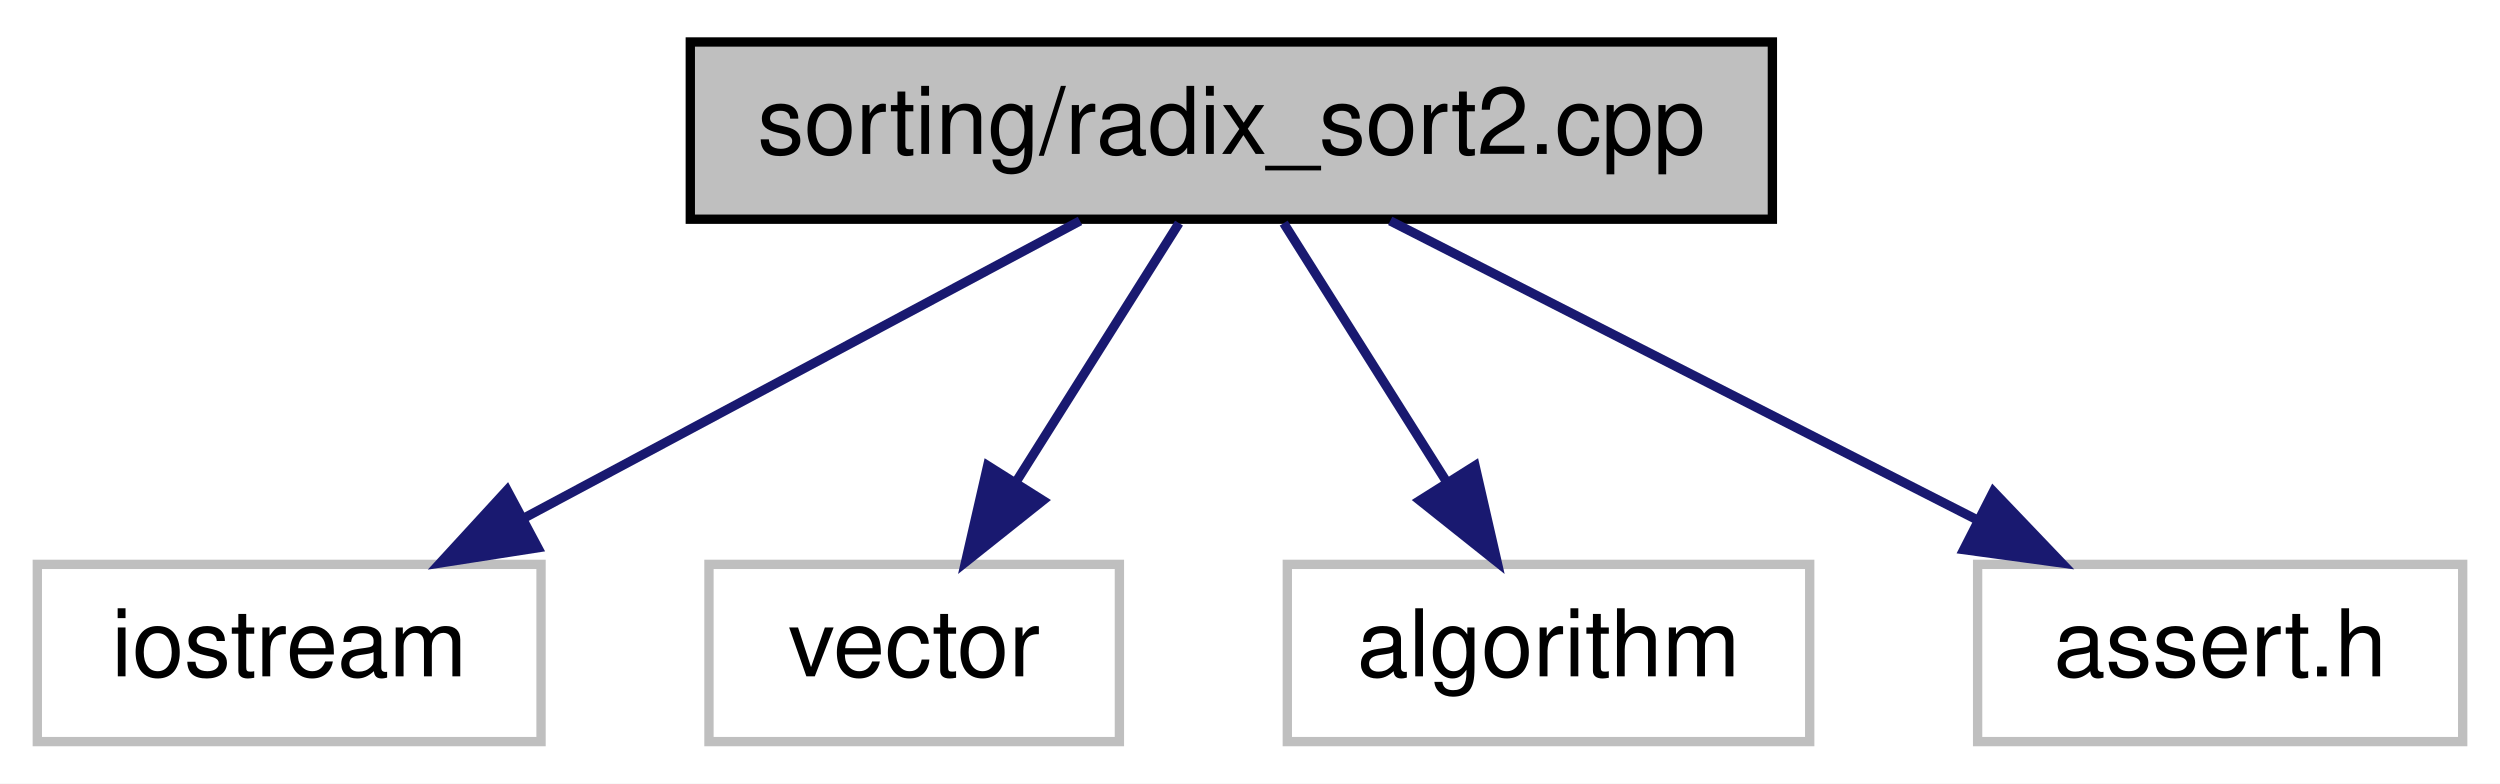
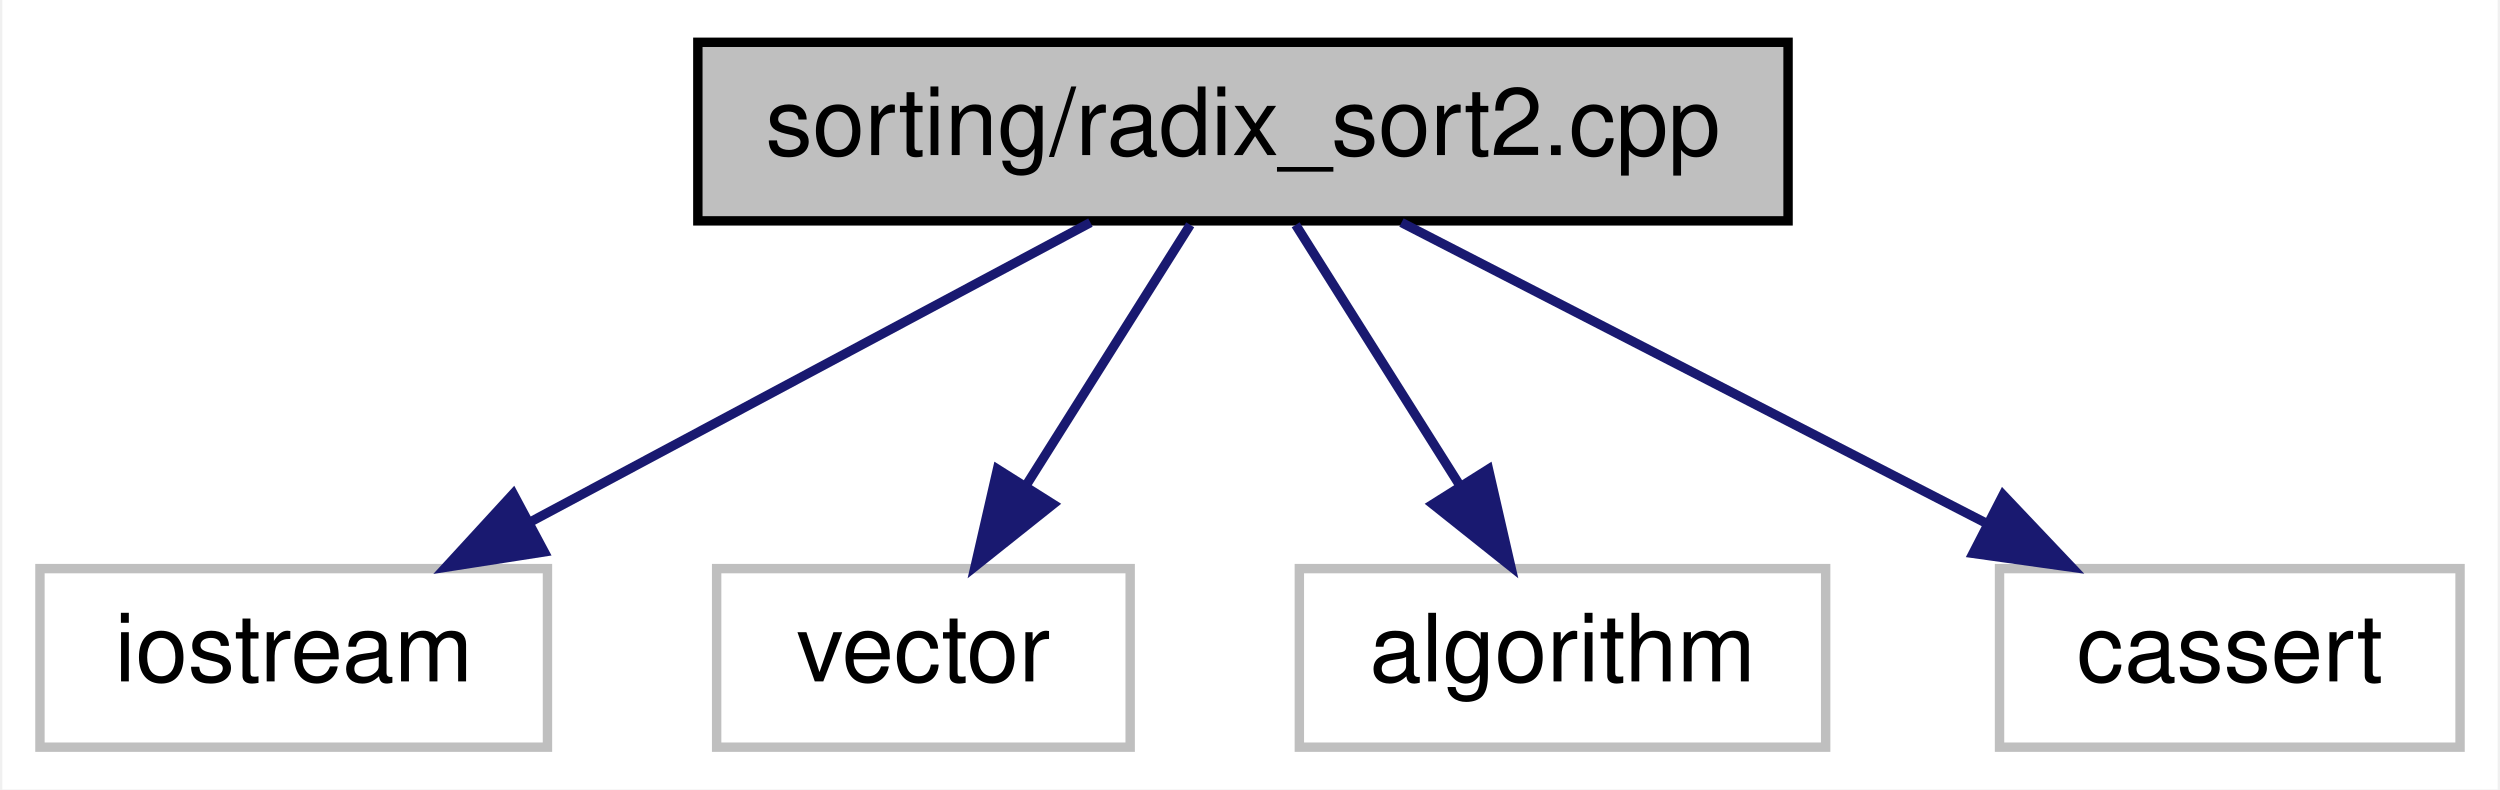
- <svg xmlns="http://www.w3.org/2000/svg" xmlns:xlink="http://www.w3.org/1999/xlink" width="268pt" height="84pt" viewBox="0.00 0.00 268.00 84.00">
+ <svg xmlns="http://www.w3.org/2000/svg" xmlns:xlink="http://www.w3.org/1999/xlink" width="266pt" height="84pt" viewBox="0.00 0.00 265.50 84.00">
  <g id="graph0" class="graph" transform="scale(1 1) rotate(0) translate(4 80)">
-     <polygon fill="white" stroke="transparent" points="-4,4 -4,-80 264,-80 264,4 -4,4" />
+     <polygon fill="white" stroke="transparent" points="-4,4 -4,-80 261.5,-80 261.5,4 -4,4" />
    <g id="node1" class="node">
      <g id="a_node1">
        <a xlink:title="Algorithm of Radix sort">
          <polygon fill="#bfbfbf" stroke="black" points="70,-56.5 70,-75.5 186,-75.5 186,-56.5 70,-56.5" />
          <text text-anchor="middle" x="128" y="-63.5" font-family="Helvetica,sans-Serif" font-size="10.00">sorting/radix_sort2.cpp</text>
        </a>
      </g>
    </g>
    <g id="node2" class="node">
      <g id="a_node2">
        <a xlink:title=" ">
          <polygon fill="white" stroke="#bfbfbf" points="0,-0.5 0,-19.5 54,-19.5 54,-0.5 0,-0.5" />
          <text text-anchor="middle" x="27" y="-7.5" font-family="Helvetica,sans-Serif" font-size="10.00">iostream</text>
        </a>
      </g>
    </g>
    <g id="edge1" class="edge">
      <path fill="none" stroke="midnightblue" d="M111.77,-56.32C95.65,-47.7 70.7,-34.36 52.04,-24.39" />
      <polygon fill="midnightblue" stroke="midnightblue" points="53.66,-21.28 43.19,-19.65 50.36,-27.46 53.66,-21.28" />
    </g>
    <g id="node3" class="node">
      <g id="a_node3">
        <a xlink:title=" ">
          <polygon fill="white" stroke="#bfbfbf" points="72,-0.5 72,-19.5 116,-19.5 116,-0.5 72,-0.5" />
          <text text-anchor="middle" x="94" y="-7.5" font-family="Helvetica,sans-Serif" font-size="10.00">vector</text>
        </a>
      </g>
    </g>
    <g id="edge2" class="edge">
      <path fill="none" stroke="midnightblue" d="M122.39,-56.08C117.63,-48.53 110.68,-37.49 104.85,-28.23" />
      <polygon fill="midnightblue" stroke="midnightblue" points="107.8,-26.35 99.51,-19.75 101.88,-30.08 107.8,-26.35" />
    </g>
    <g id="node4" class="node">
      <g id="a_node4">
        <a xlink:title=" ">
          <polygon fill="white" stroke="#bfbfbf" points="134,-0.5 134,-19.5 190,-19.5 190,-0.5 134,-0.5" />
          <text text-anchor="middle" x="162" y="-7.5" font-family="Helvetica,sans-Serif" font-size="10.00">algorithm</text>
        </a>
      </g>
    </g>
    <g id="edge3" class="edge">
      <path fill="none" stroke="midnightblue" d="M133.61,-56.08C138.37,-48.53 145.32,-37.49 151.15,-28.23" />
      <polygon fill="midnightblue" stroke="midnightblue" points="154.12,-30.08 156.49,-19.75 148.2,-26.35 154.12,-30.08" />
    </g>
    <g id="node5" class="node">
      <g id="a_node5">
        <a xlink:title=" ">
-           <polygon fill="white" stroke="#bfbfbf" points="208,-0.5 208,-19.5 260,-19.5 260,-0.5 208,-0.5" />
-           <text text-anchor="middle" x="234" y="-7.5" font-family="Helvetica,sans-Serif" font-size="10.00">assert.h</text>
+           <polygon fill="white" stroke="#bfbfbf" points="208.5,-0.5 208.5,-19.5 257.5,-19.5 257.5,-0.5 208.5,-0.5" />
+           <text text-anchor="middle" x="233" y="-7.5" font-family="Helvetica,sans-Serif" font-size="10.00">cassert</text>
        </a>
      </g>
    </g>
    <g id="edge4" class="edge">
-       <path fill="none" stroke="midnightblue" d="M145.03,-56.32C162.03,-47.66 188.38,-34.24 207.99,-24.25" />
-       <polygon fill="midnightblue" stroke="midnightblue" points="209.69,-27.31 217.01,-19.65 206.51,-21.08 209.69,-27.31" />
+       <path fill="none" stroke="midnightblue" d="M144.87,-56.32C161.71,-47.66 187.81,-34.24 207.24,-24.25" />
+       <polygon fill="midnightblue" stroke="midnightblue" points="208.88,-27.34 216.17,-19.65 205.68,-21.12 208.88,-27.34" />
    </g>
  </g>
</svg>
